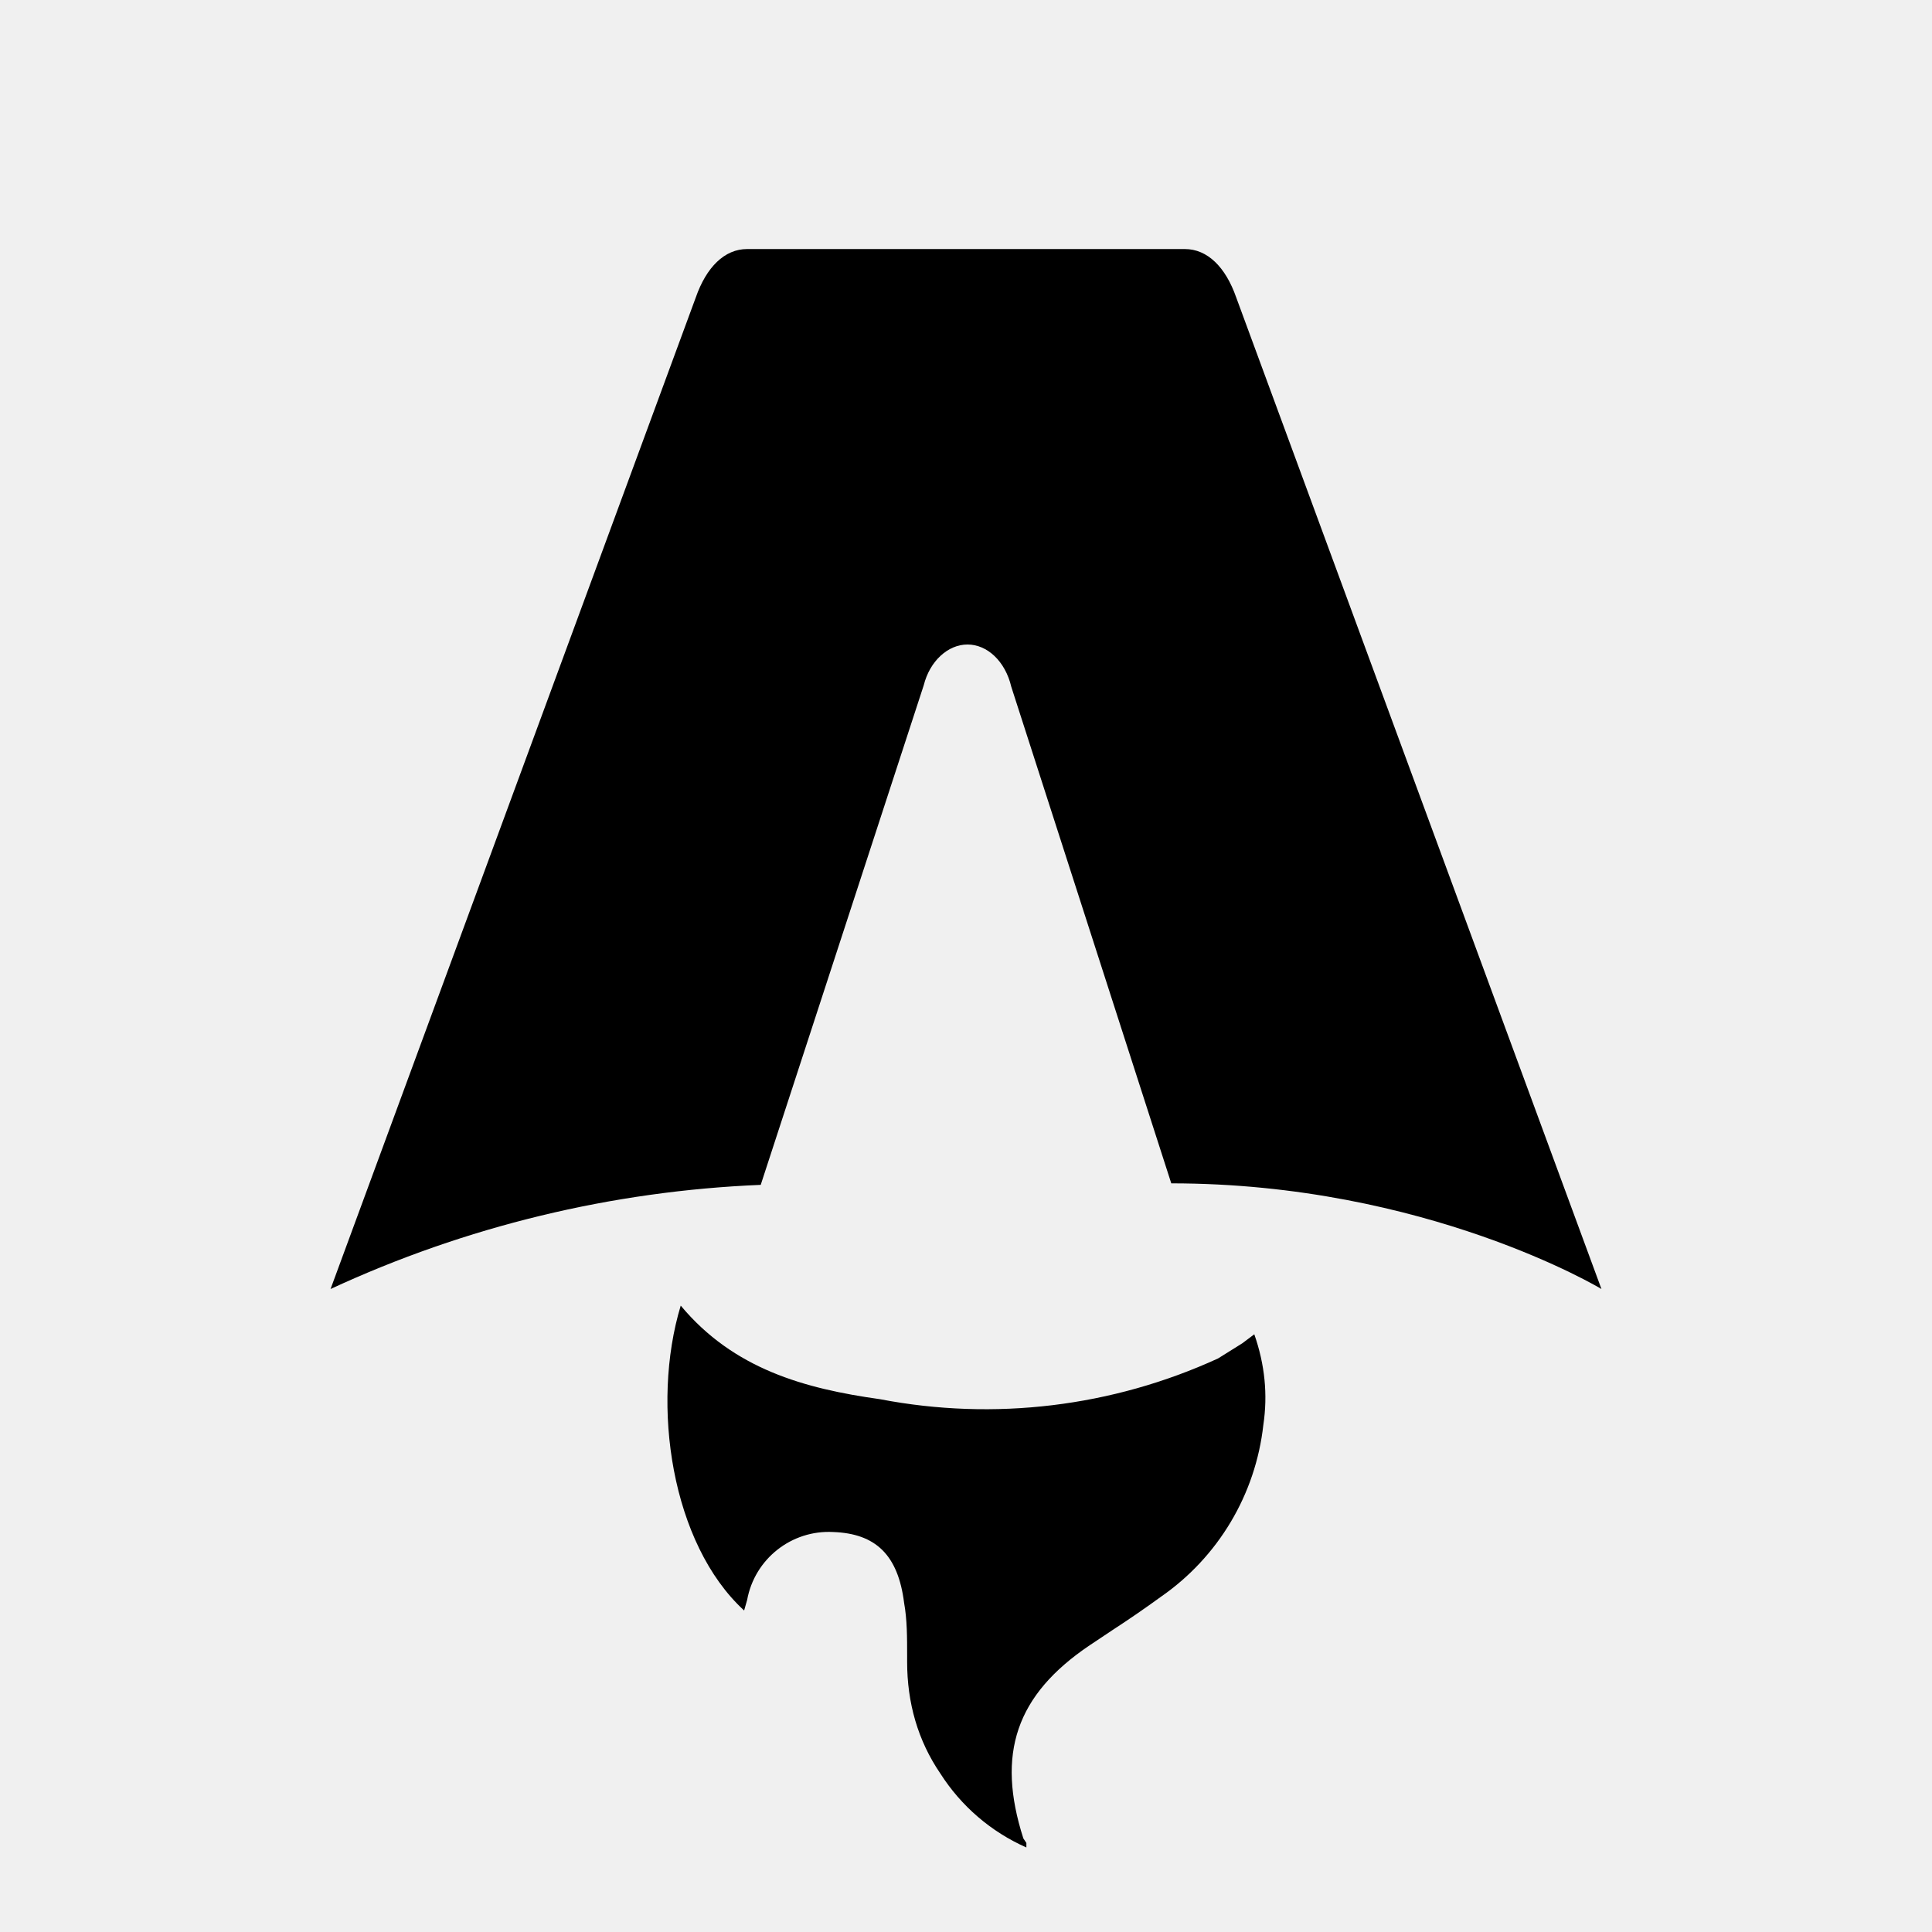
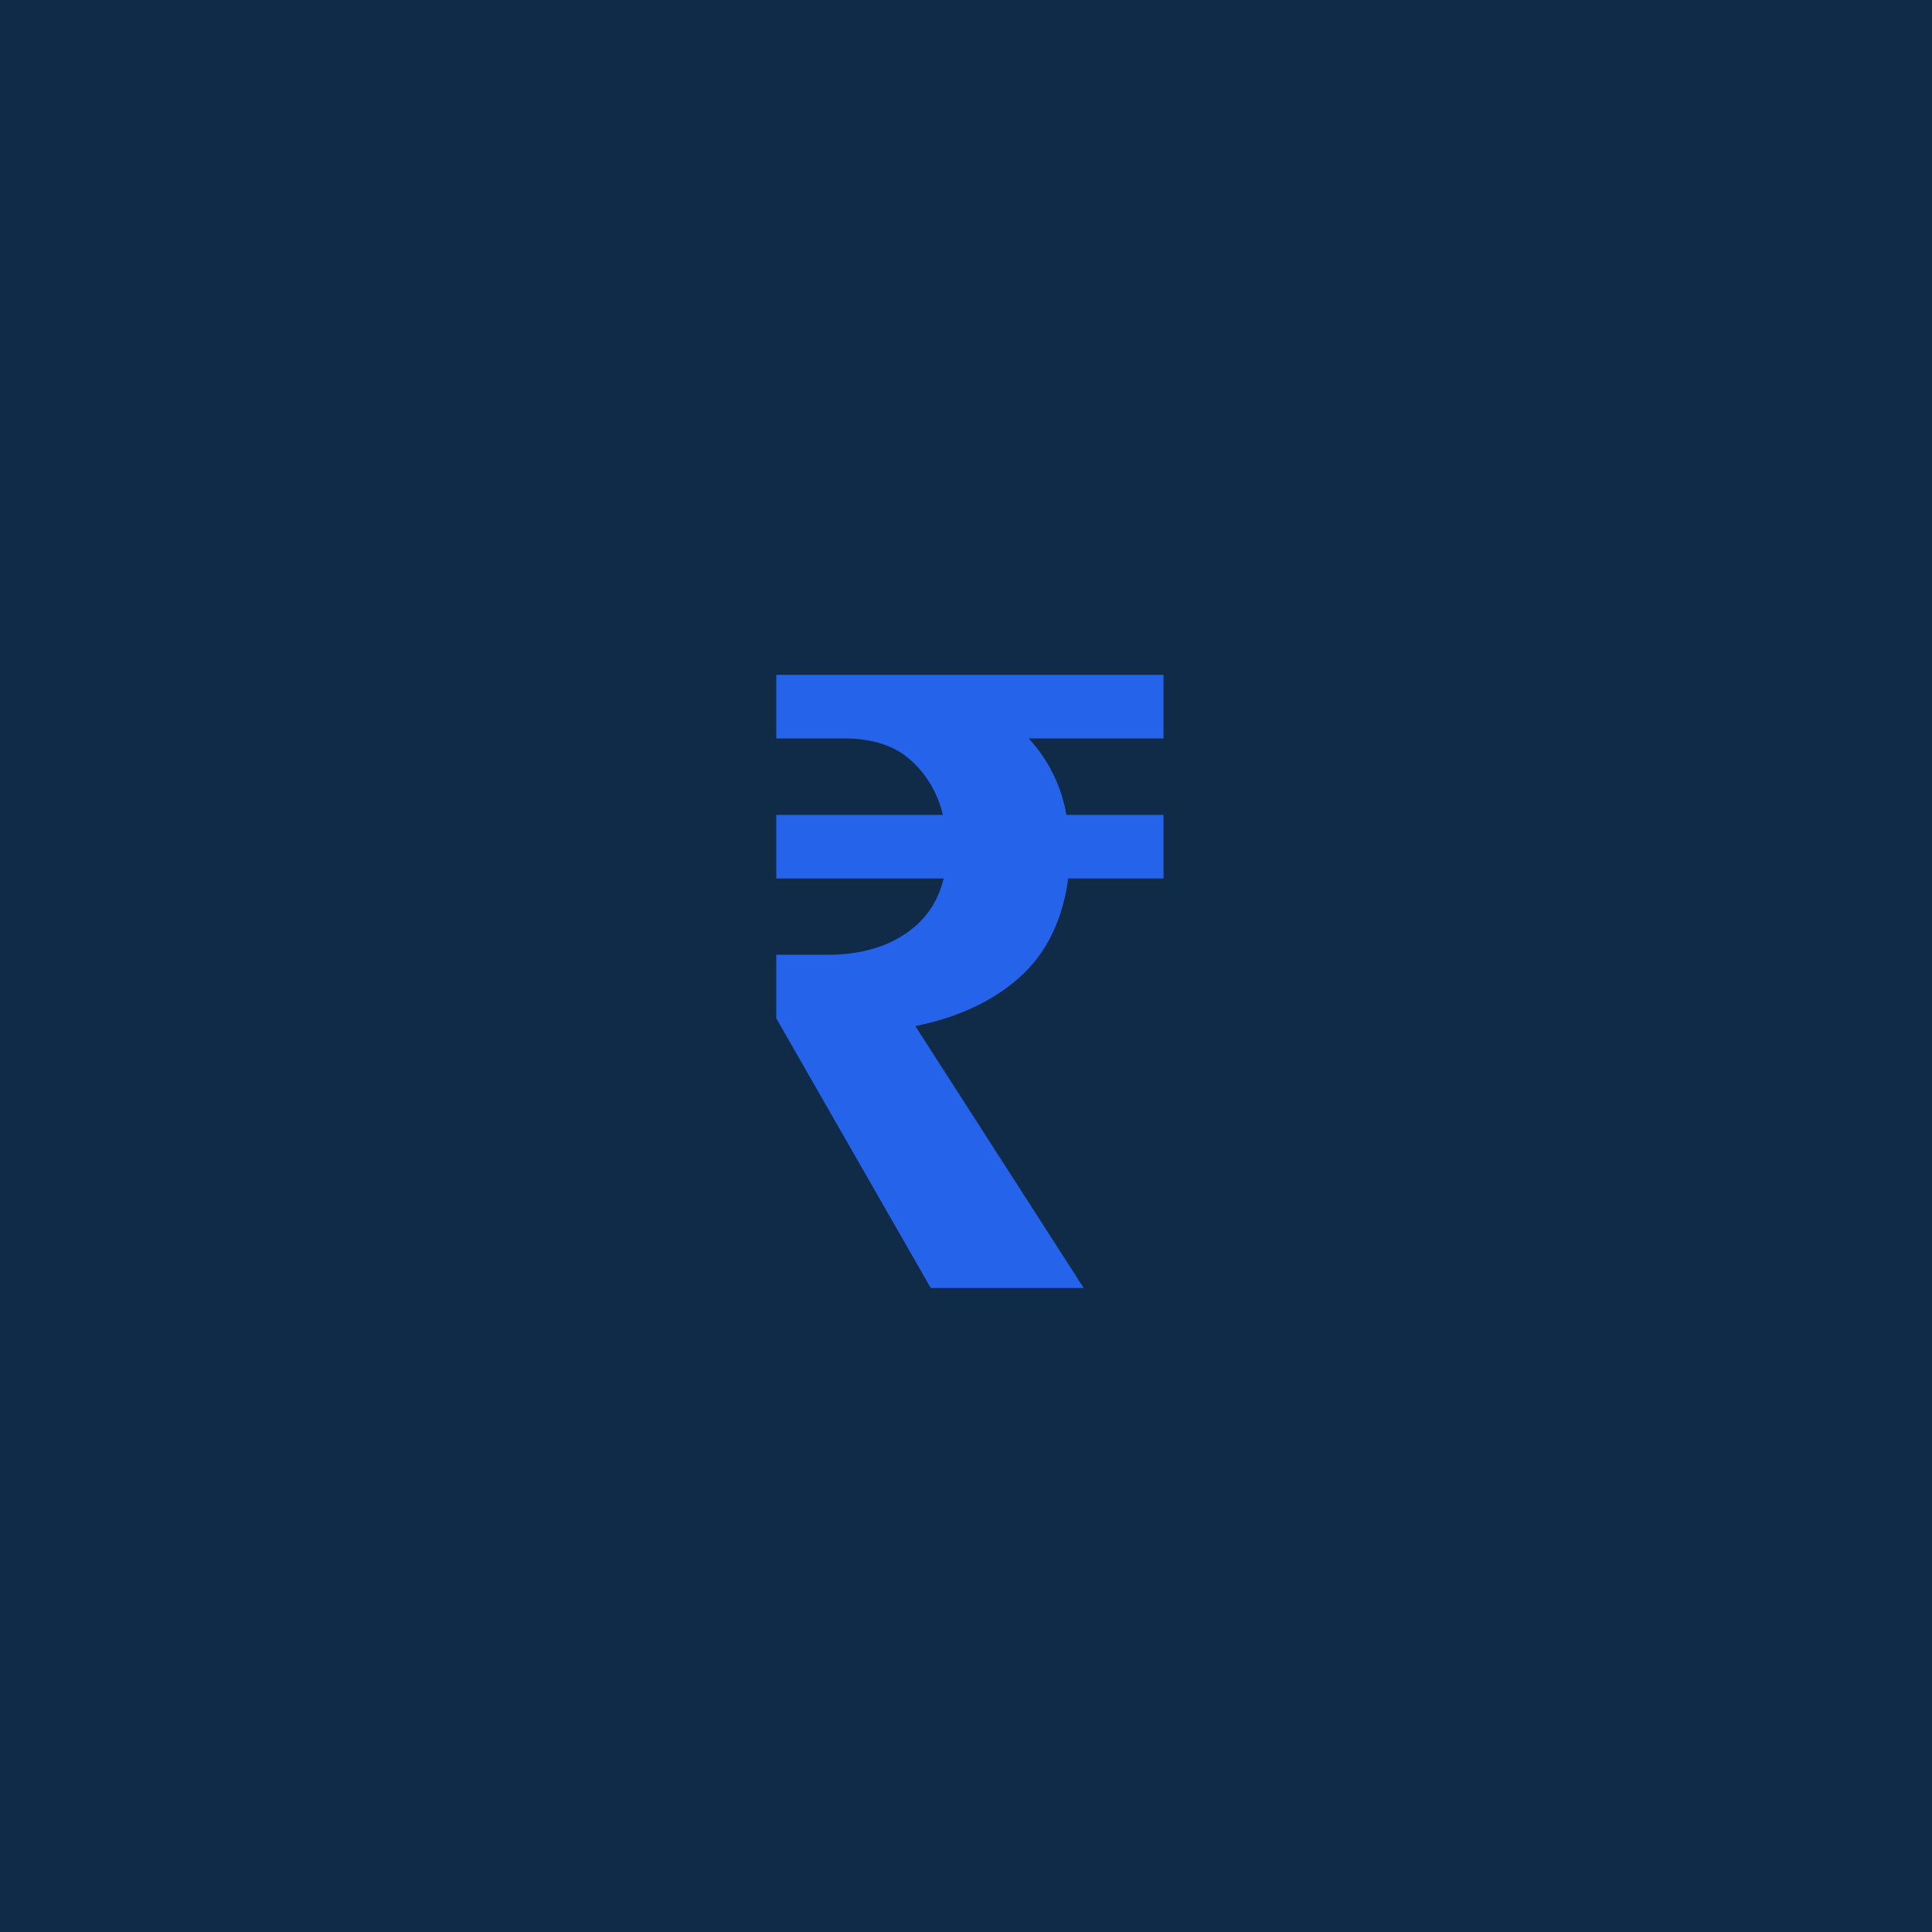
- <svg xmlns="http://www.w3.org/2000/svg" fill="none" viewBox="0 0 128 128">
-   <path d="M50.4 78.5a75.1 75.1 0 0 0-28.5 6.9l24.2-65.7c.7-2 1.9-3.2 3.4-3.2h29c1.5 0 2.7 1.2 3.4 3.2l24.2 65.7s-11.6-7-28.5-7L67 45.5c-.4-1.7-1.6-2.8-2.9-2.8-1.3 0-2.5 1.1-2.9 2.7L50.4 78.5Zm-1.1 28.2Zm-4.2-20.2c-2 6.6-.6 15.8 4.2 20.2a17.5 17.5 0 0 1 .2-.7 5.5 5.5 0 0 1 5.7-4.5c2.8.1 4.3 1.5 4.7 4.7.2 1.1.2 2.3.2 3.5v.4c0 2.7.7 5.2 2.2 7.4a13 13 0 0 0 5.7 4.9v-.3l-.2-.3c-1.8-5.6-.5-9.5 4.4-12.8l1.5-1a73 73 0 0 0 3.2-2.2 16 16 0 0 0 6.8-11.4c.3-2 .1-4-.6-6l-.8.6-1.6 1a37 37 0 0 1-22.4 2.7c-5-.7-9.7-2-13.2-6.2Z" />
-   <style>
-         path { fill: #000; }
-         @media (prefers-color-scheme: dark) {
-             path { fill: #FFF; }
-         }
-     </style>
+ <svg xmlns="http://www.w3.org/2000/svg" viewBox="0 0 180 180">
+   <rect fill="#0f2b48" width="180" height="180" />
+   <text x="90" y="120" font-family="Arial, sans-serif" font-size="80" font-weight="bold" fill="#2563eb" text-anchor="middle">₹</text>
</svg>
